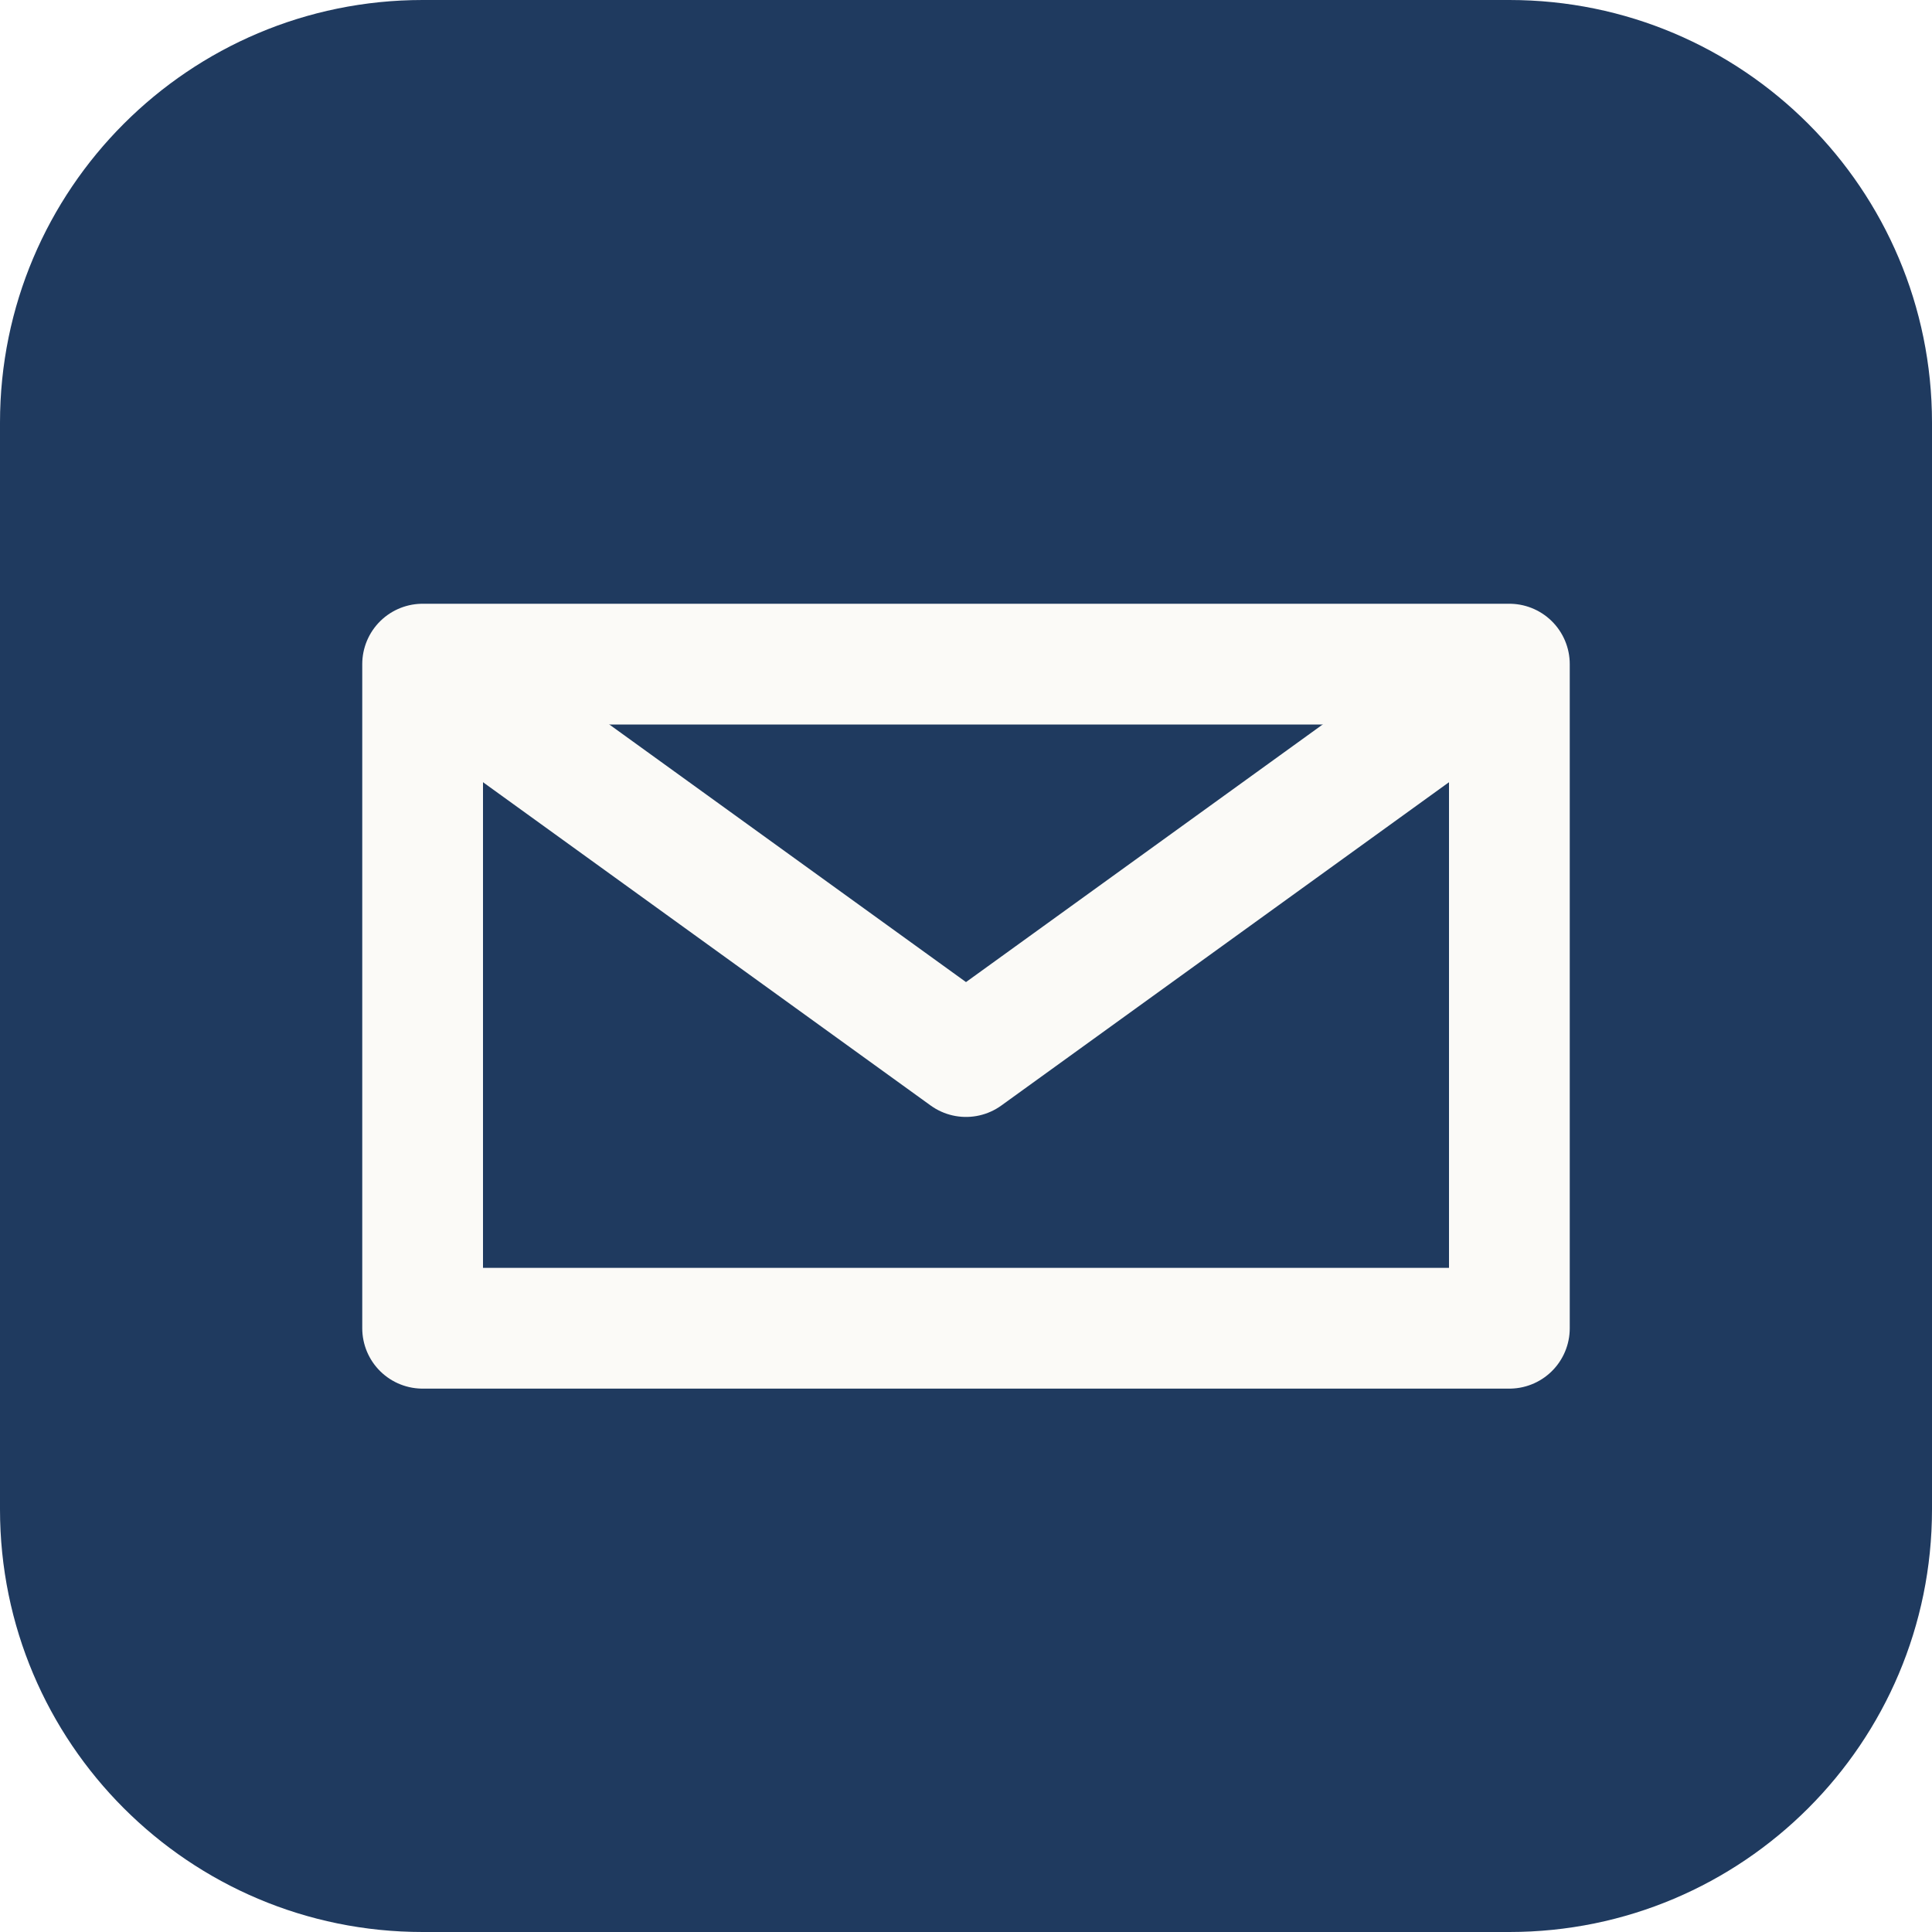
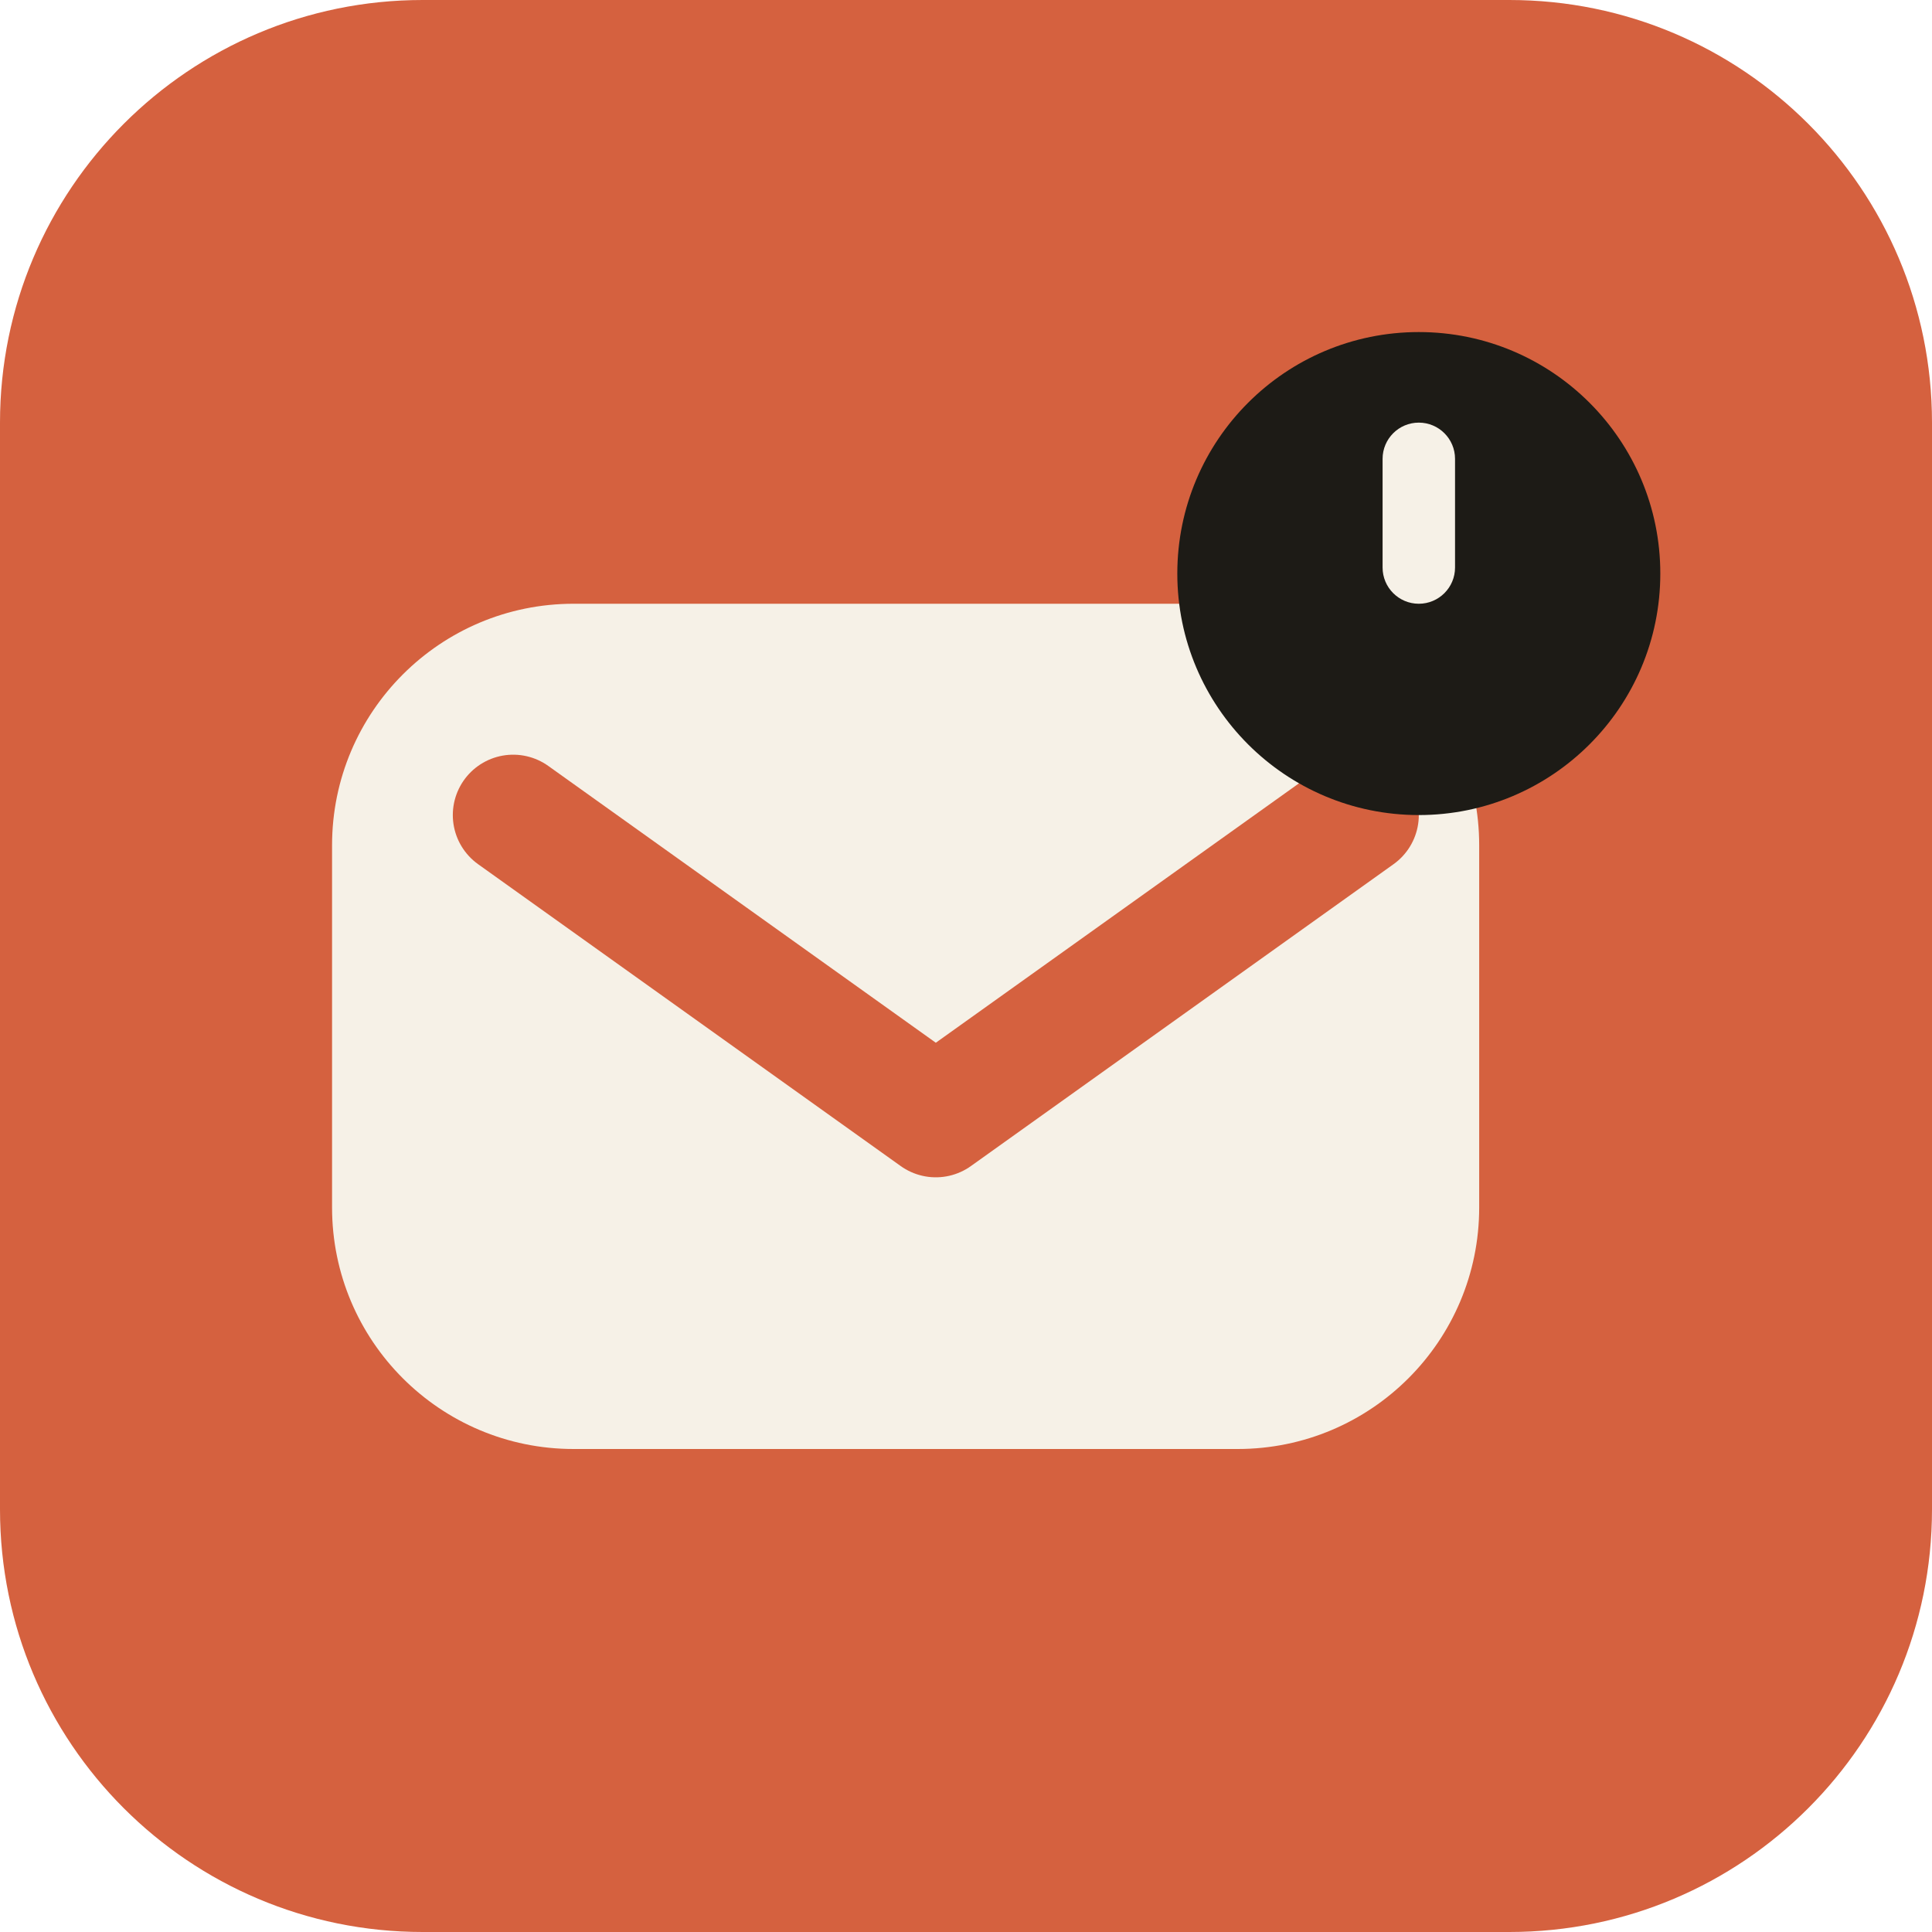
<svg xmlns="http://www.w3.org/2000/svg" viewBox="0 0 64 64">
-   <rect width="64" height="64" rx="14" fill="#1f3a5f" />
-   <path d="M14 22h36v22H14z" fill="none" stroke="#fbfaf7" stroke-width="4" stroke-linejoin="round" />
-   <path d="M14 22l18 13 18-13" fill="none" stroke="#fbfaf7" stroke-width="4" stroke-linejoin="round" />
+   <rect width="64" height="64" rx="14" fill="#d5613f" />
+   <rect x="11" y="20" width="38" height="28" rx="8" fill="#f6f1e7" />
+   <path d="M17 27l14 10 14-10" fill="none" stroke="#d5613f" stroke-width="4" stroke-linecap="round" stroke-linejoin="round" />
+   <circle cx="47" cy="19" r="8" fill="#1d1b16" />
+   <rect x="45.8" y="14" width="2.4" height="6" rx="1.2" fill="#f6f1e7" />
</svg>
